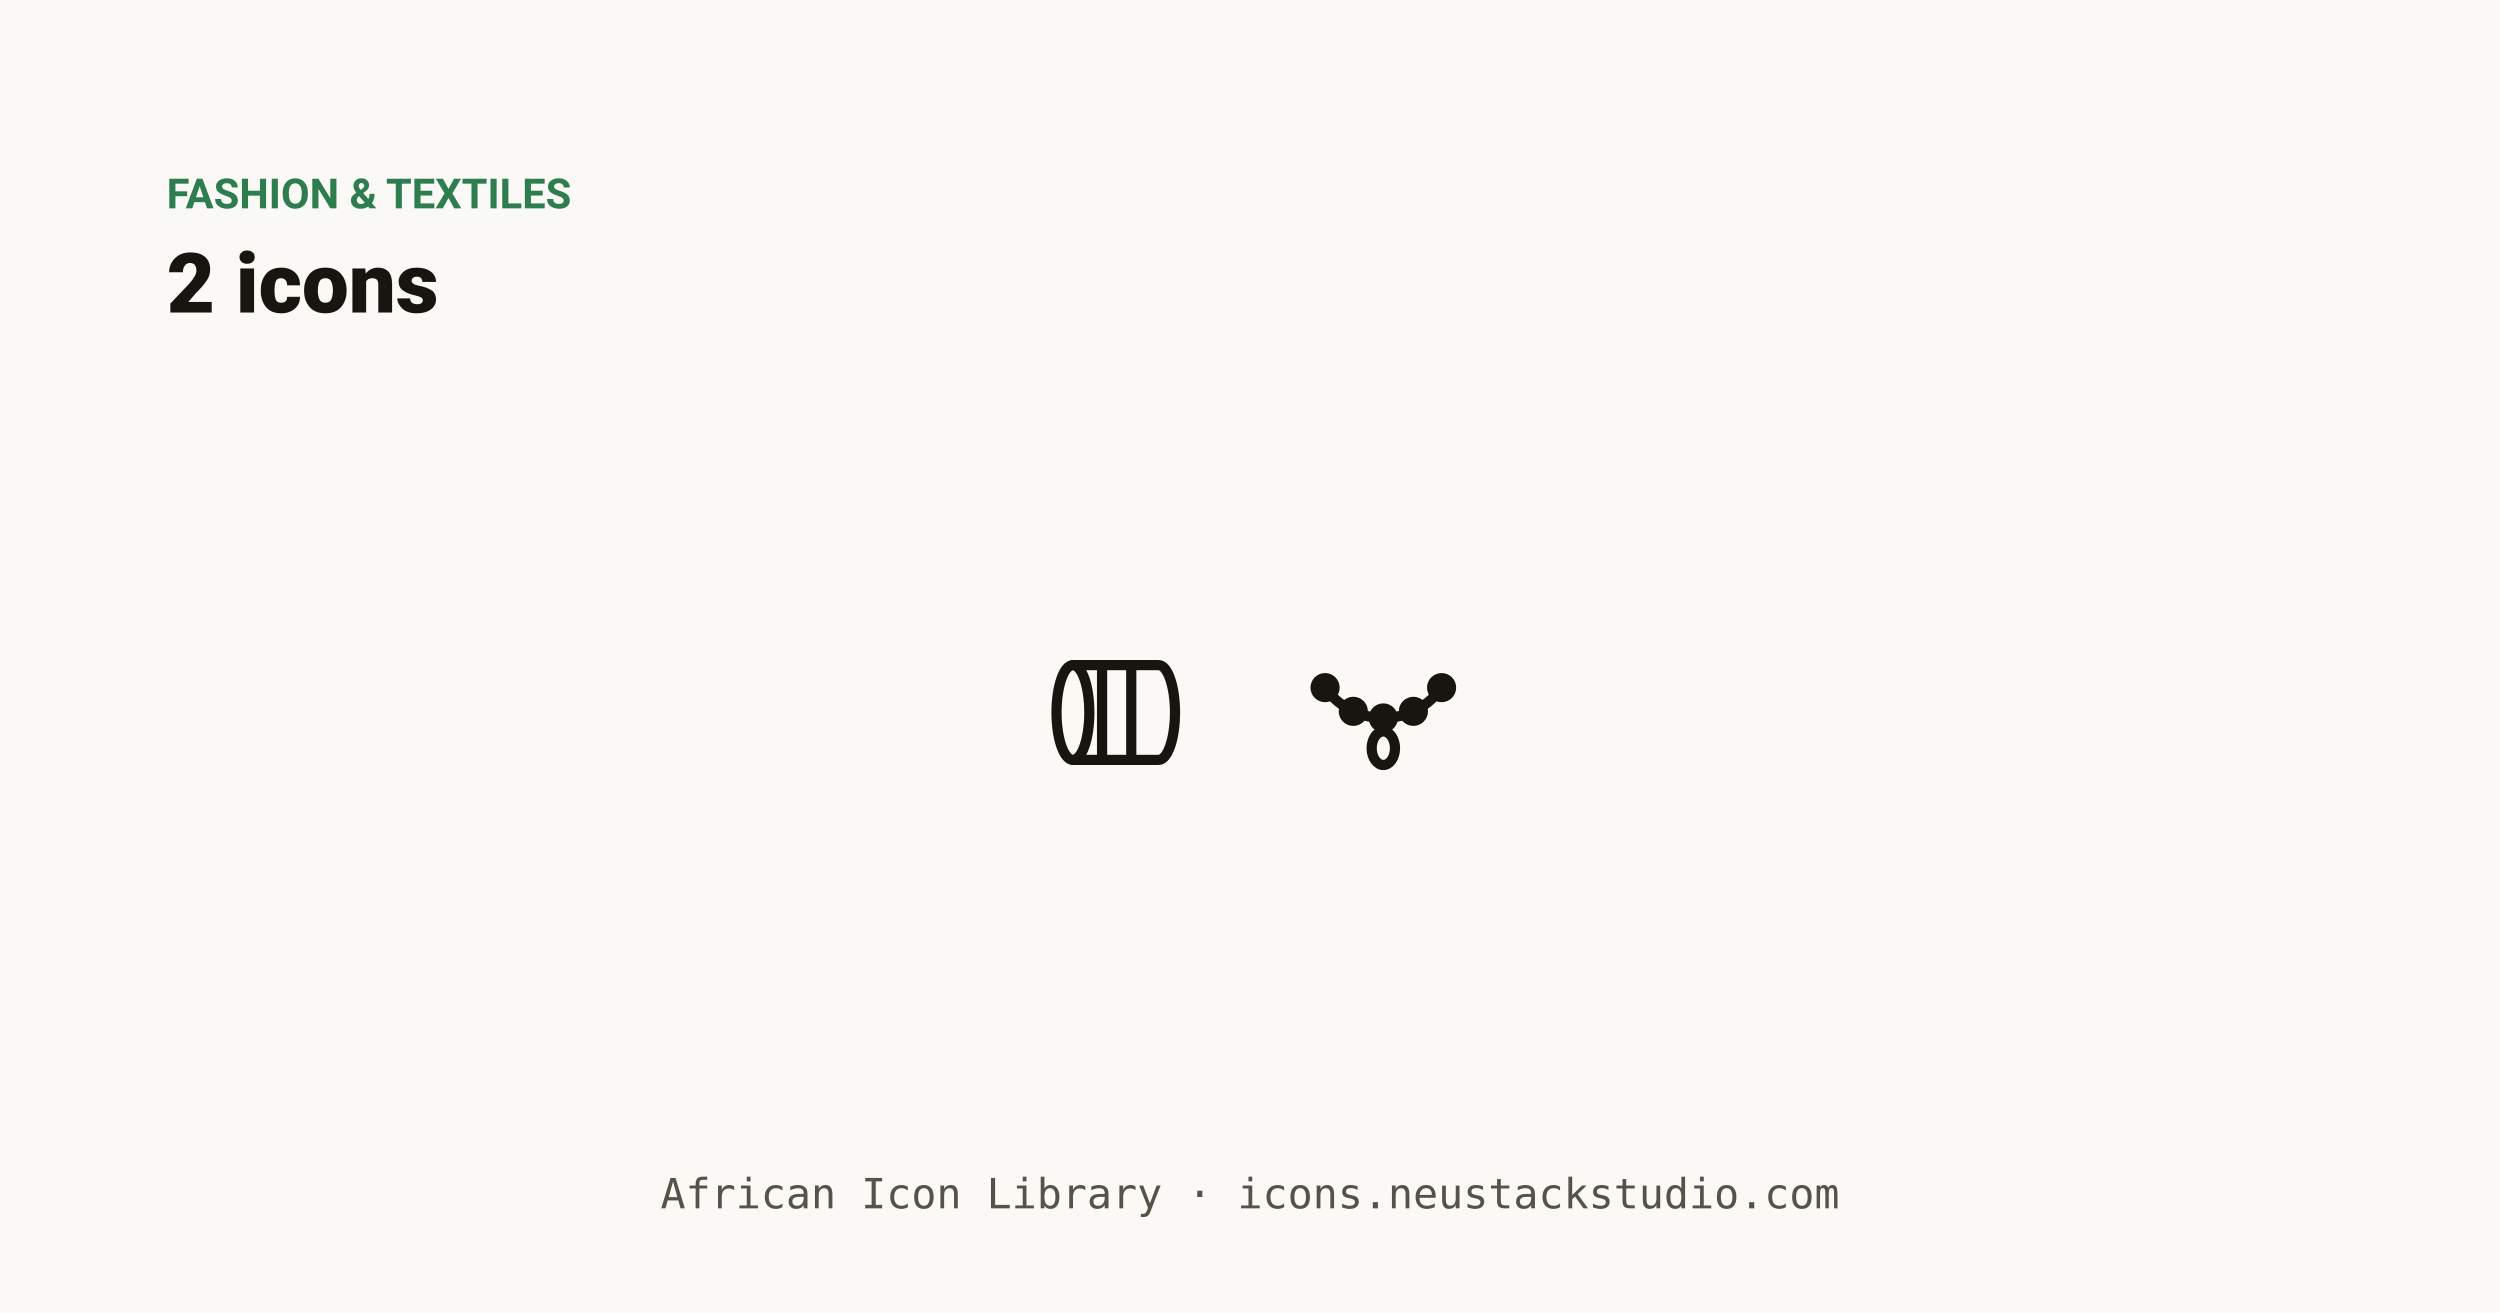
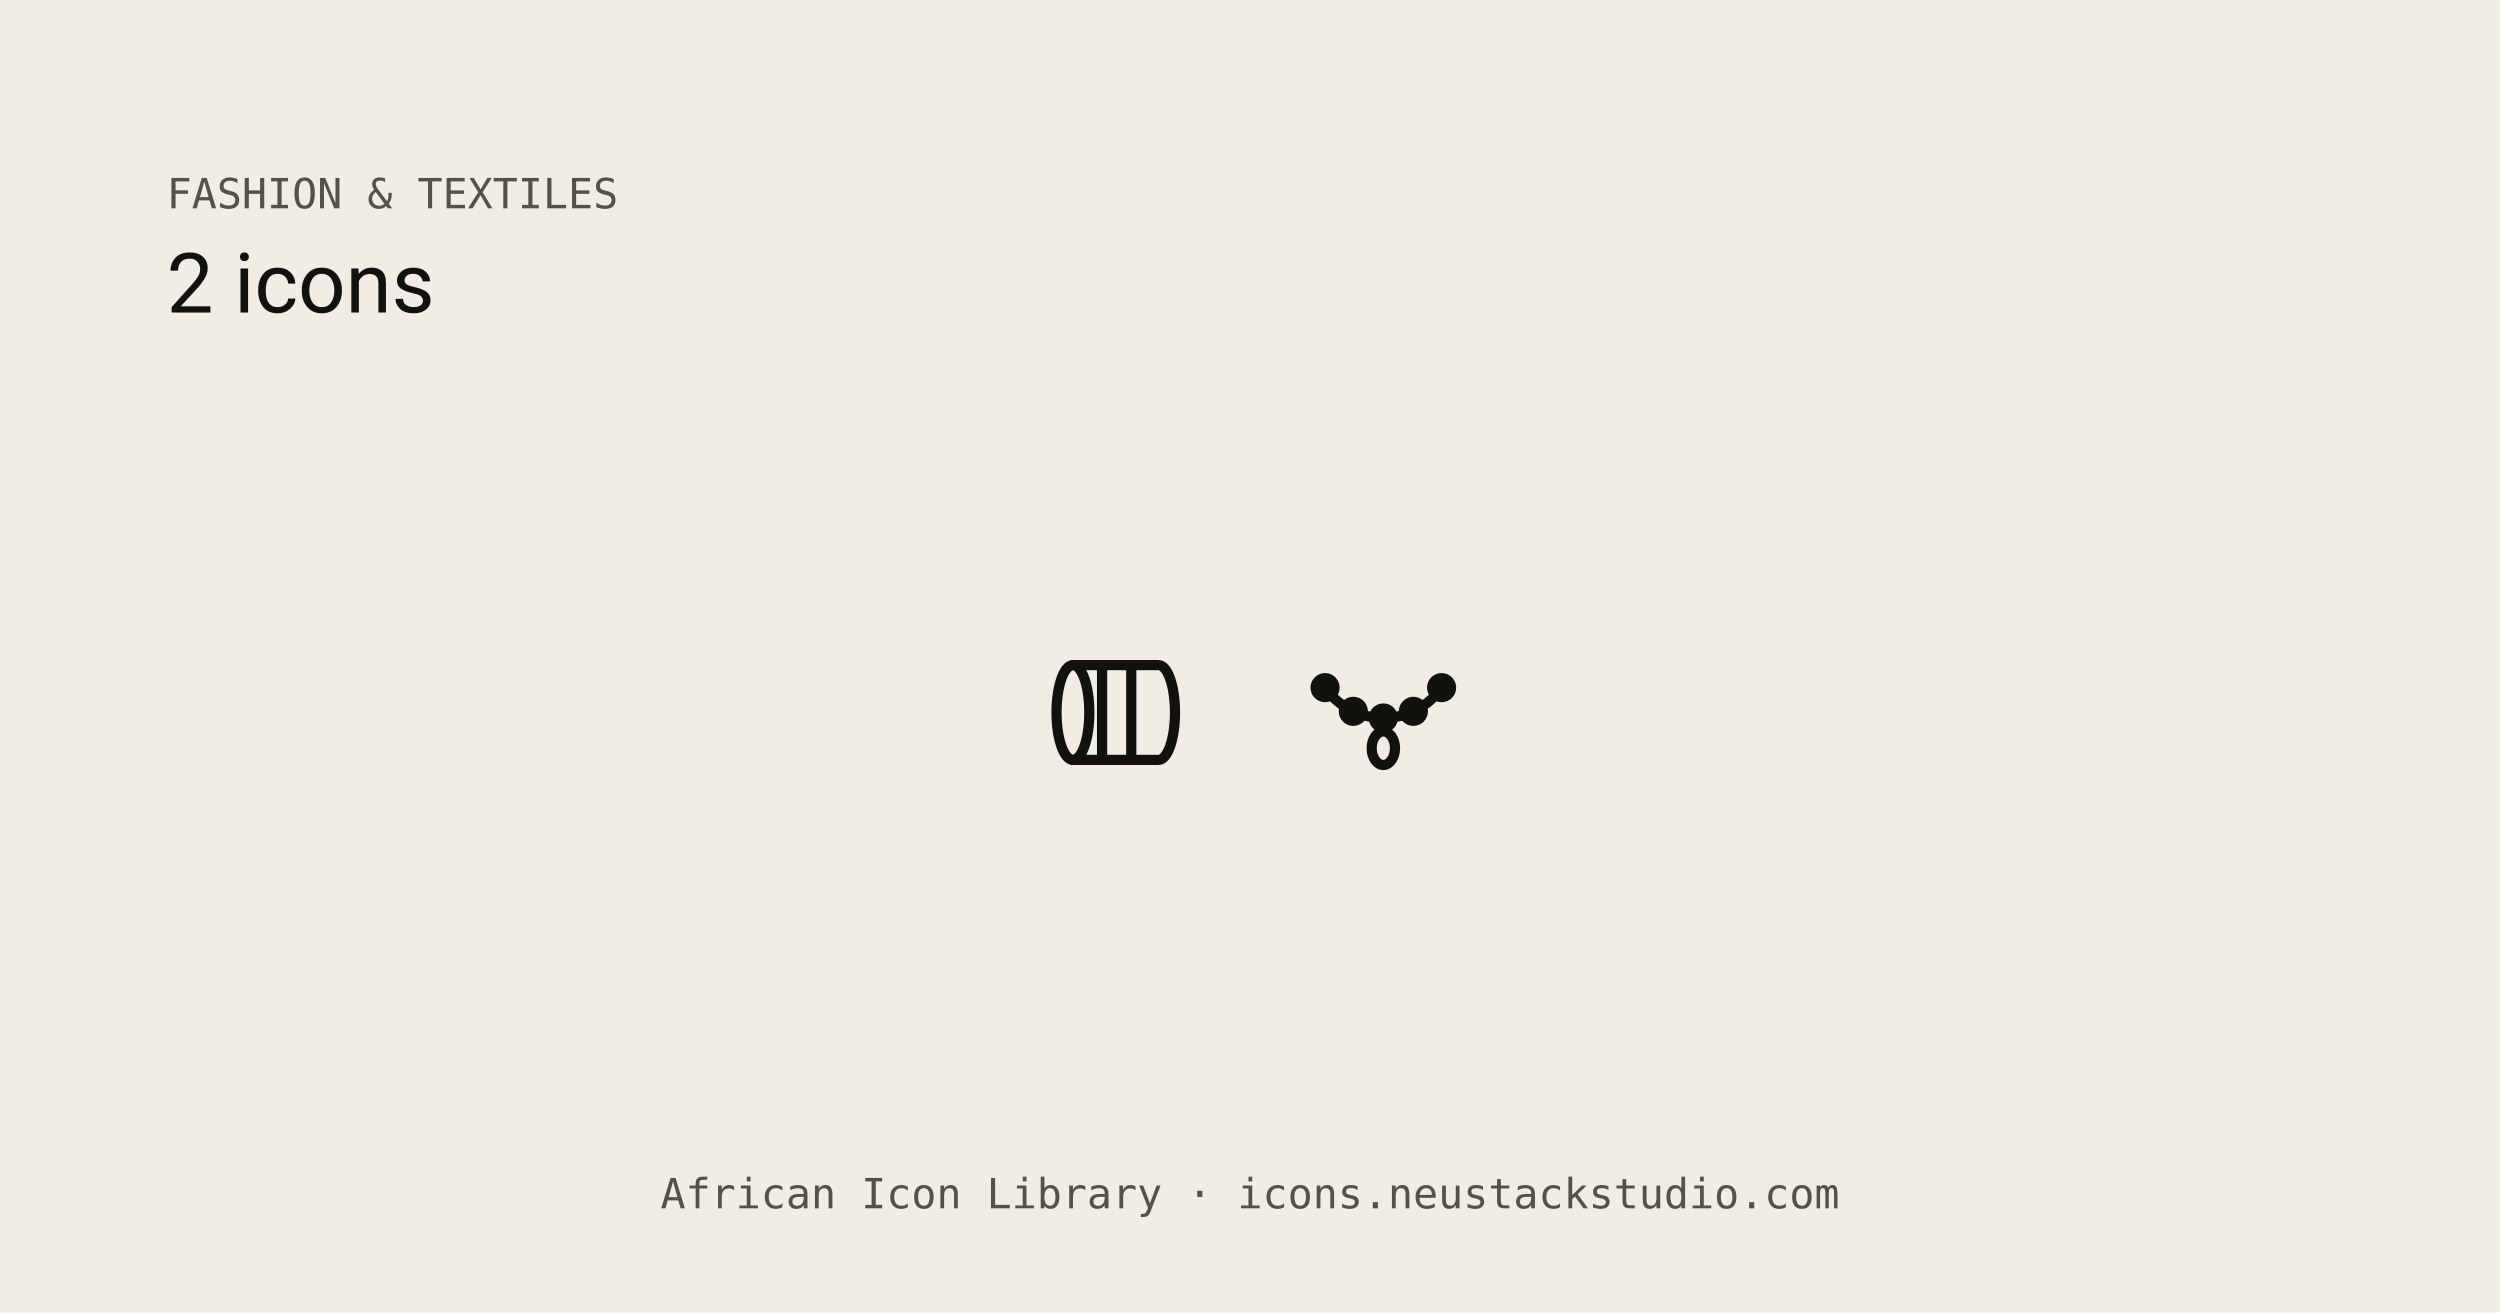
<svg xmlns="http://www.w3.org/2000/svg" width="1200" height="630" viewBox="0 0 1200 630">
-   <rect width="1200" height="630" fill="#FAF9F6" />
-   <text x="80" y="100" font-family="-apple-system, BlinkMacSystemFont, 'Segoe UI', 'Schibsted Grotesk', Roboto, Helvetica, Arial, sans-serif" font-size="20" font-weight="600" fill="#2E7D4F" text-anchor="start">FASHION &amp; TEXTILES</text>
-   <text x="80" y="150" font-family="-apple-system, BlinkMacSystemFont, 'Segoe UI', 'Schibsted Grotesk', Roboto, Helvetica, Arial, sans-serif" font-size="40" font-weight="800" fill="#16150F" text-anchor="start">2 icons</text>
-   <g transform="translate(494 300) scale(3.5)" fill="none" stroke="#16150F" stroke-width="1.4" stroke-linecap="round" stroke-linejoin="round">
+   <rect width="1200" height="630" fill="#efede6" />
+   <text x="80" y="100" font-family="'Geist Mono', ui-monospace, SFMono-Regular, Menlo, monospace" font-size="20" font-weight="400" fill="#55514a" text-anchor="start">FASHION &amp; TEXTILES</text>
+   <text x="80" y="150" font-family="Geist, ui-sans-serif, system-ui, -apple-system, 'Segoe UI', Roboto, sans-serif" font-size="40" font-weight="400" fill="#12110d" text-anchor="start">2 icons</text>
+   <g transform="translate(494 300) scale(3.5)" fill="none" stroke="#12110d" stroke-width="1.4" stroke-linecap="round" stroke-linejoin="round">
    <ellipse cx="6" cy="12" rx="2.25" ry="6.5" />
    <path d="M6 5.5h11.75a2.25 6.5 0 0 1 0 13H6" />
    <path d="M10 5.75v12.5m4-12.5v12.5" />
  </g>
-   <g transform="translate(622 300) scale(3.5)" fill="none" stroke="#16150F" stroke-width="1.4" stroke-linecap="round" stroke-linejoin="round">
+   <g transform="translate(622 300) scale(3.5)" fill="none" stroke="#12110d" stroke-width="1.4" stroke-linecap="round" stroke-linejoin="round">
    <path d="M4.01 8.59a9.75 9.75 0 0 0 15.98 0" />
    <circle cx="4.01" cy="8.59" r="1.3" />
    <circle cx="7.88" cy="11.84" r="1.3" />
    <circle cx="12" cy="12.75" r="1.3" />
    <circle cx="16.12" cy="11.84" r="1.3" />
    <circle cx="19.99" cy="8.59" r="1.3" />
    <ellipse cx="12" cy="16.9" rx="1.6" ry="2.3" />
  </g>
-   <text x="600" y="580" font-family="ui-monospace, SFMono-Regular, Menlo, 'IBM Plex Mono', monospace" font-size="20" font-weight="400" fill="#56524A" text-anchor="middle">African Icon Library · icons.neustackstudio.com</text>
+   <text x="600" y="580" font-family="'Geist Mono', ui-monospace, SFMono-Regular, Menlo, monospace" font-size="20" font-weight="400" fill="#55514a" text-anchor="middle">African Icon Library · icons.neustackstudio.com</text>
</svg>
